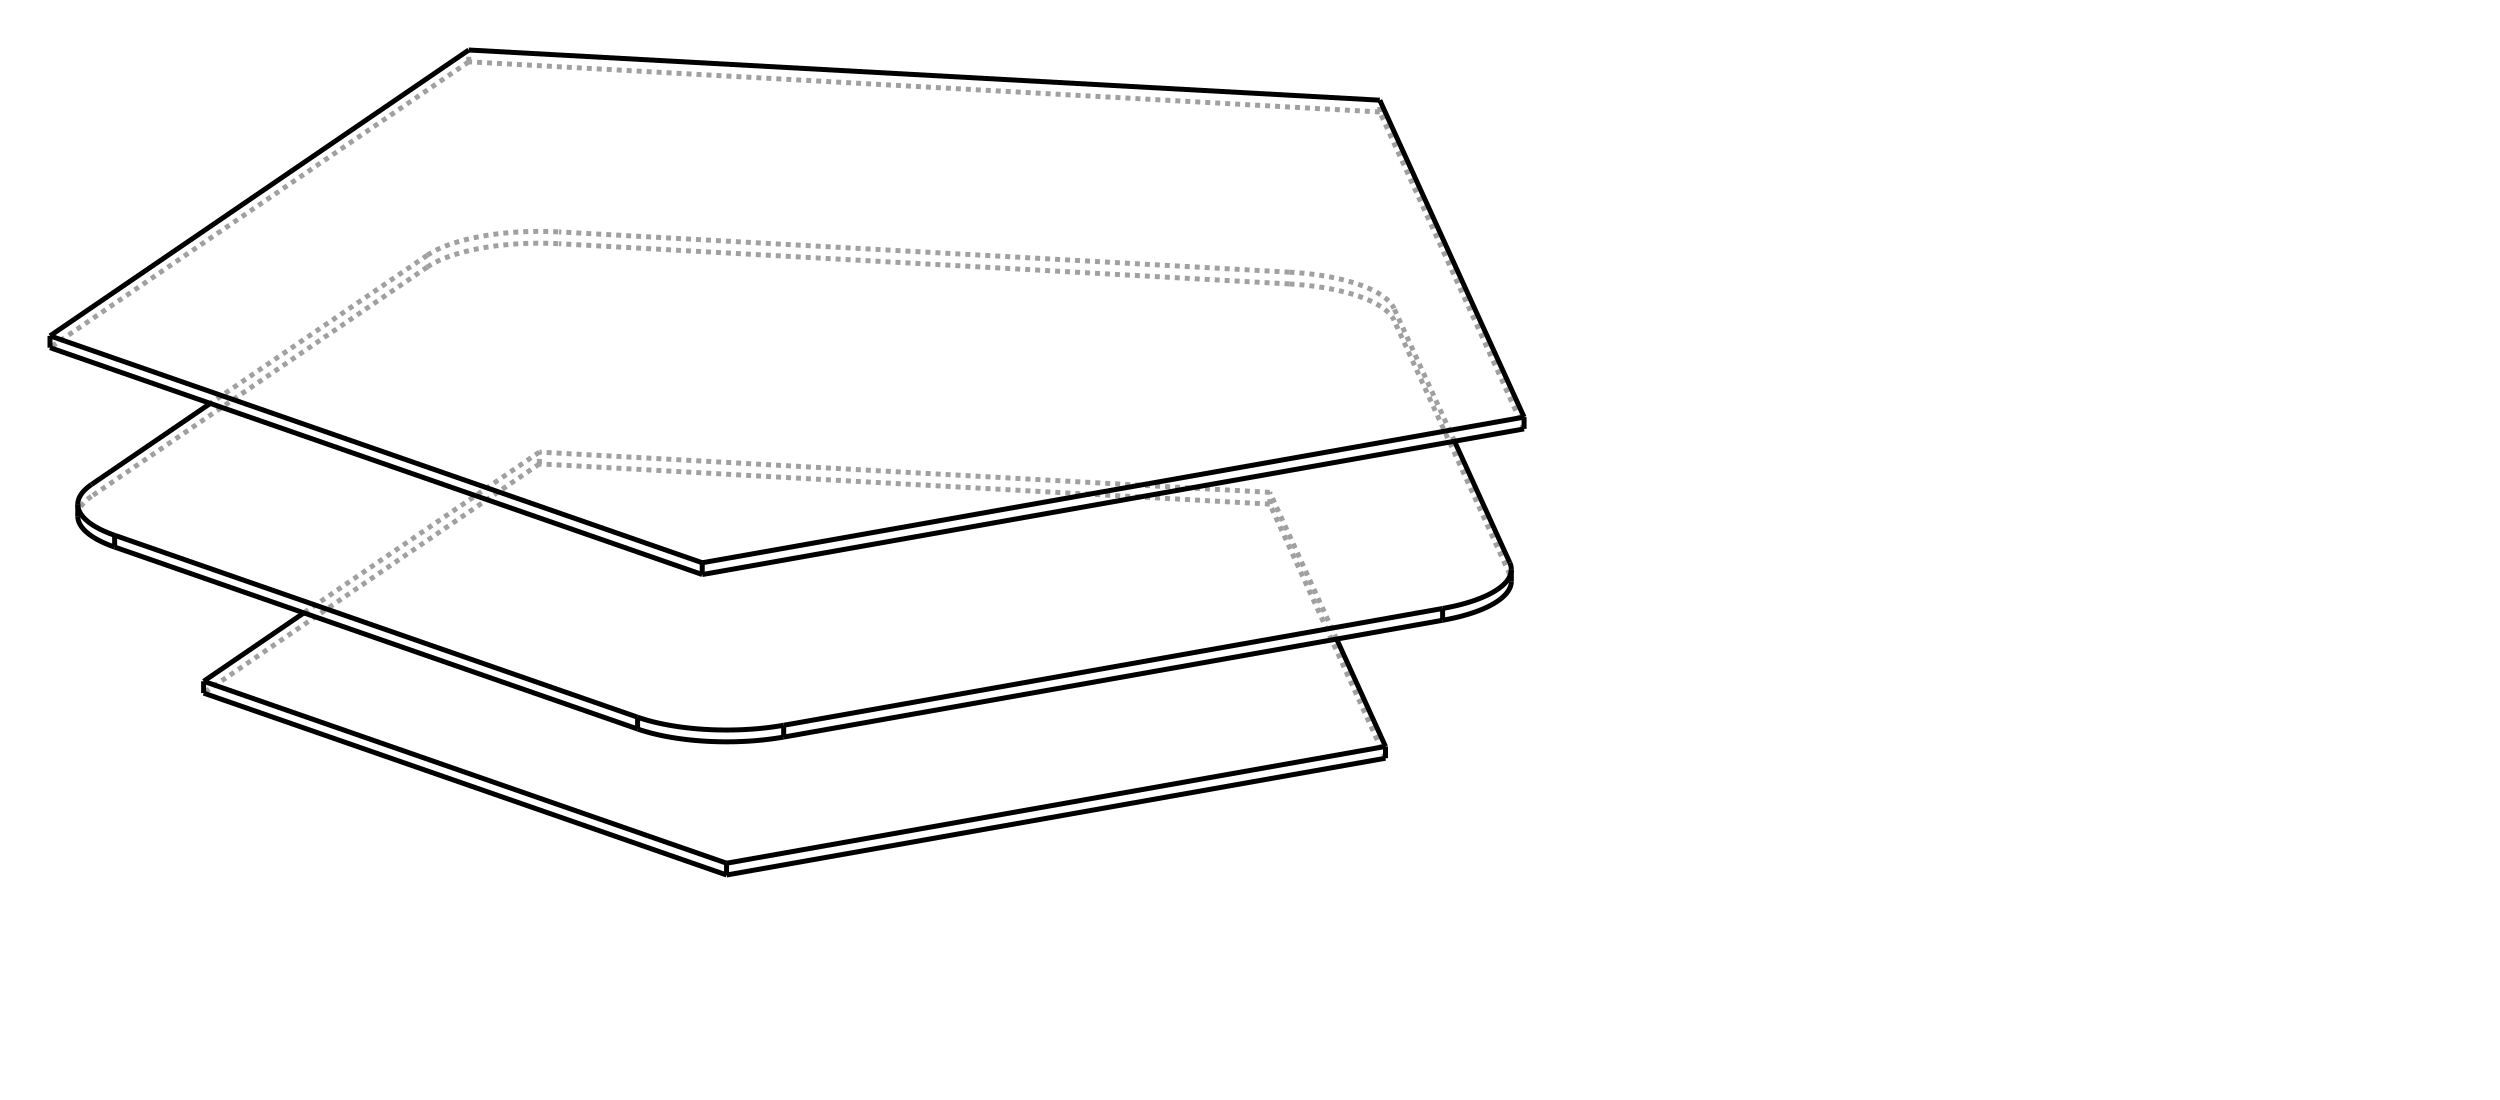
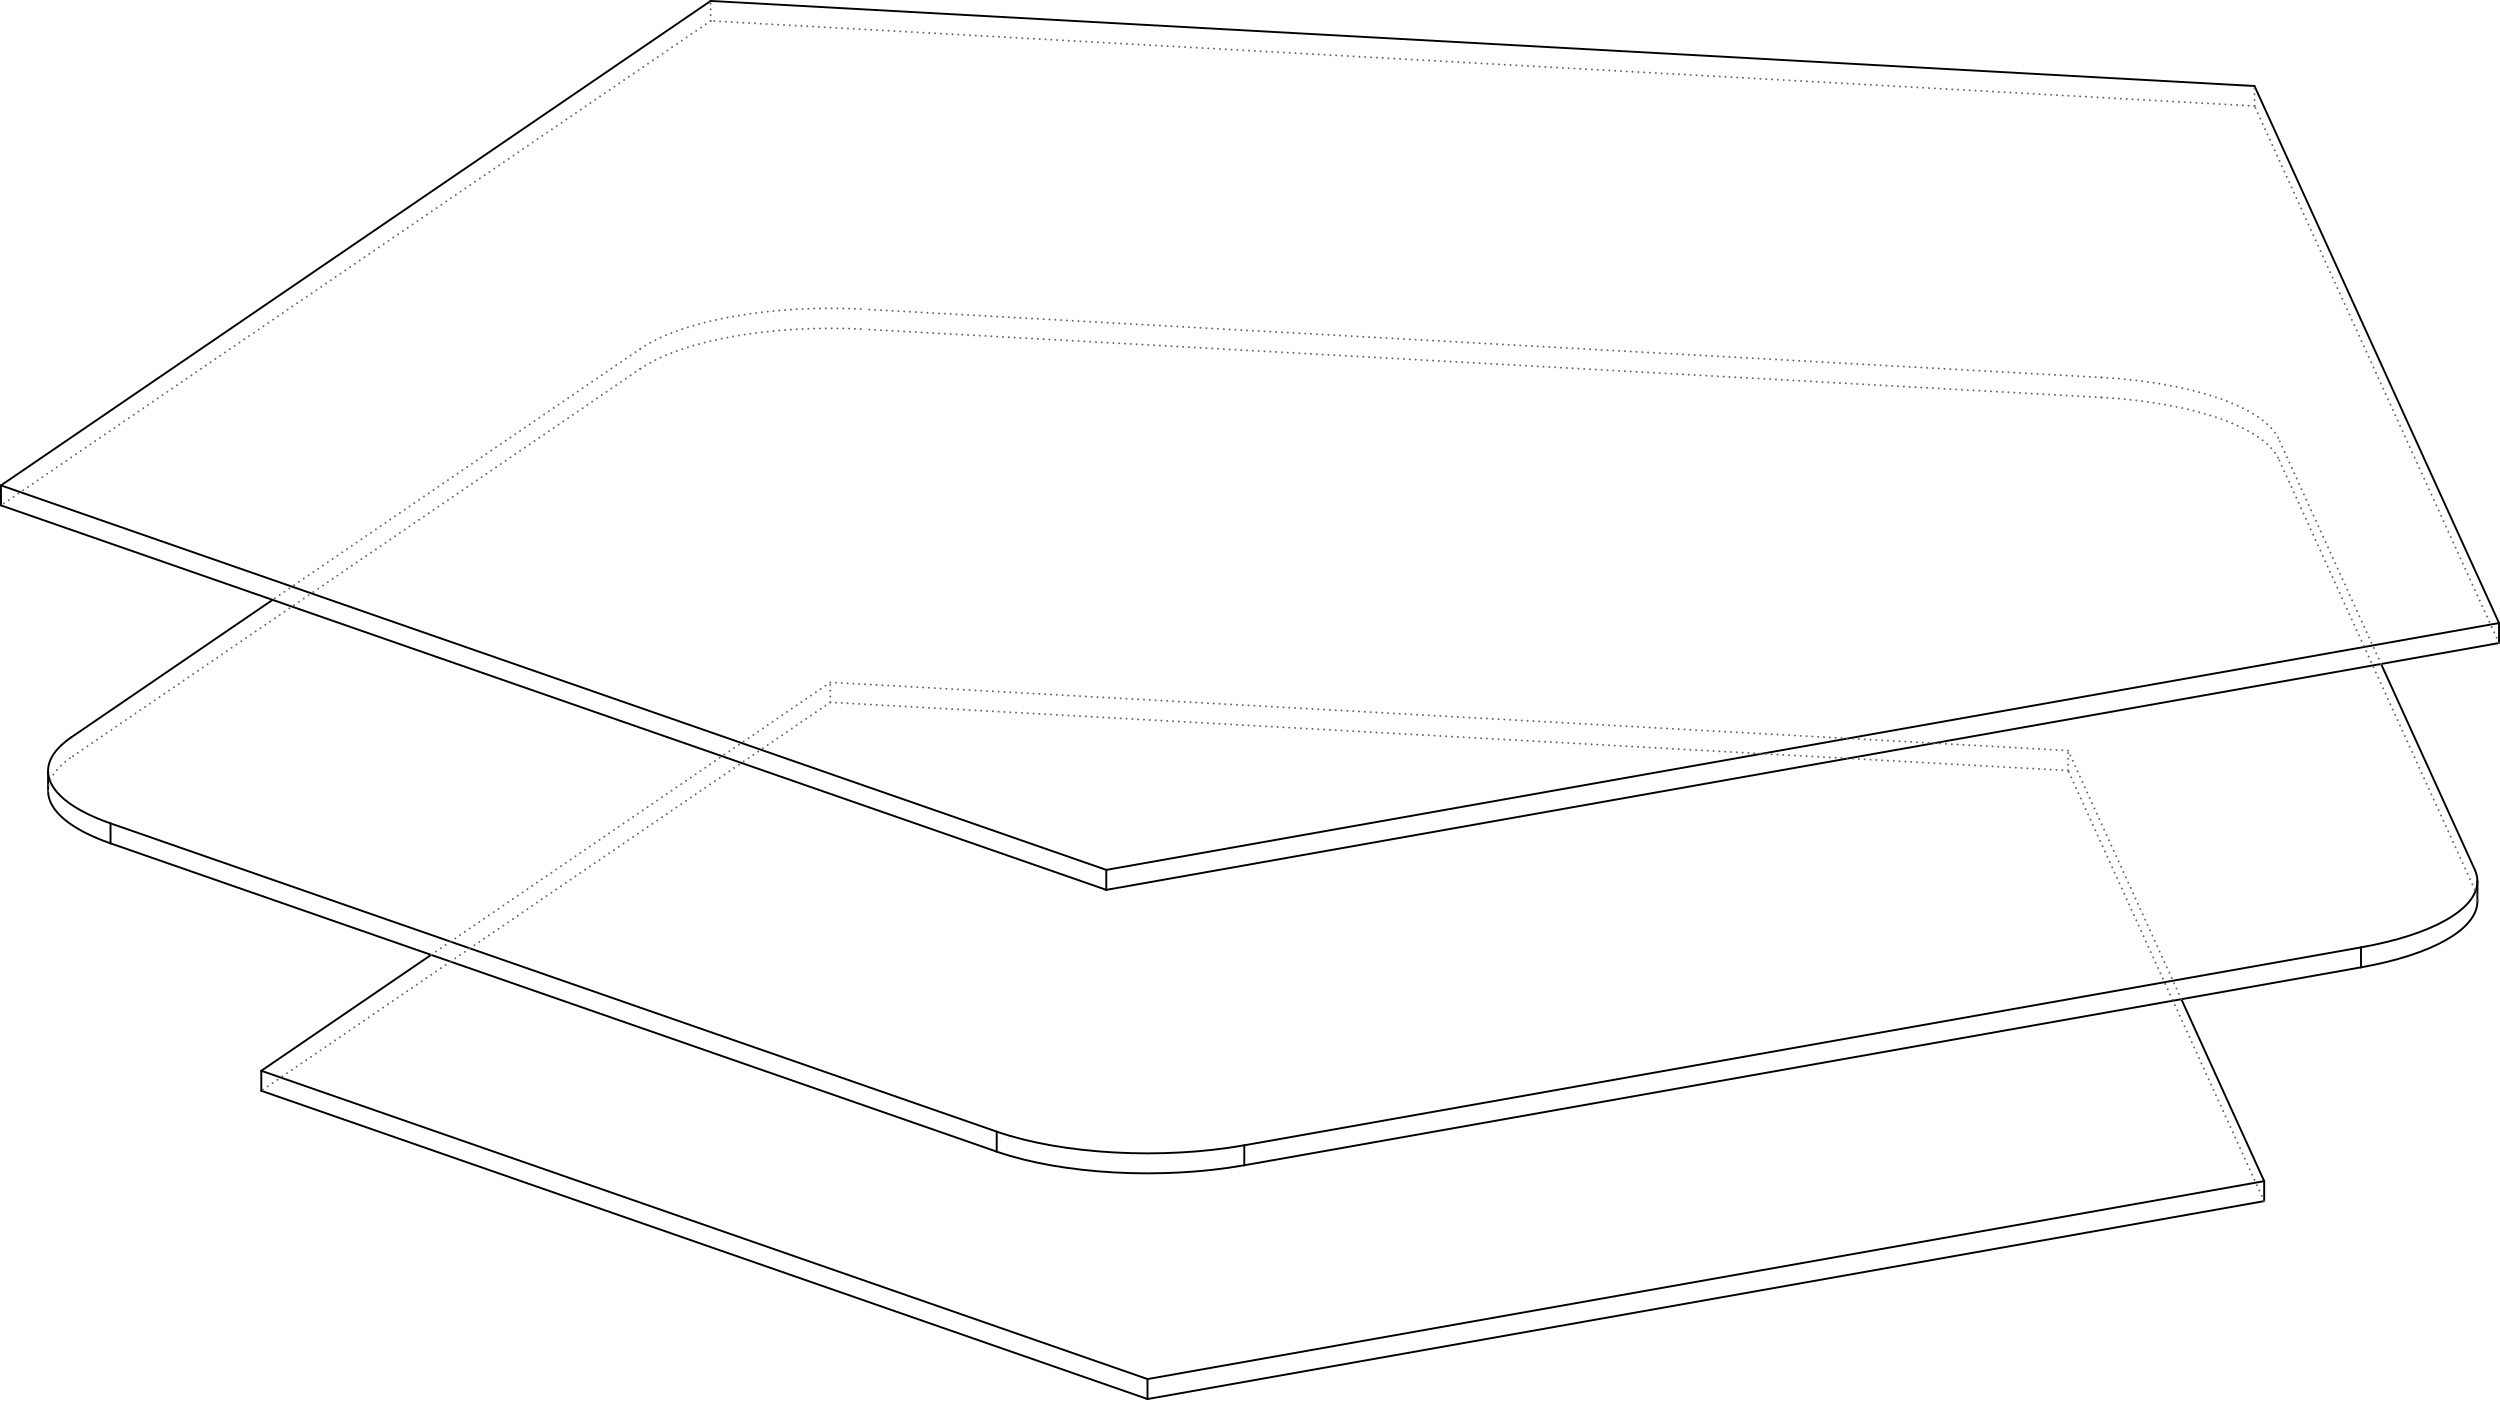
- <svg xmlns="http://www.w3.org/2000/svg" width="500.0" height="220.0">
-   <g transform="scale(2.51641, -2.51641)   translate(65.56683,-35.9292)" stroke-width="0.397" fill="none">
-     <g stroke="rgb(160,160,160)" fill="none" stroke-dasharray="0.397,0.397">
-       <path d="M44.096,27.029 L44.096,27.966 " />
-       <path d="M55.564,1.842 L44.096,27.029 " />
-       <path d="M-28.311,31.018 L-28.311,31.955 " />
-       <path d="M44.096,27.029 L-28.311,31.018 " />
-       <path d="M-28.311,31.018 L-61.593,8.297 " />
-       <path d="M35.355,-4.138 L35.355,-3.201 " />
-       <path d="M-22.7,-0.94 L-22.7,-0.002 " />
-       <path d="M35.355,-4.138 L-22.7,-0.94 " />
-       <path d="M35.355,-3.201 L-22.7,-0.002 " />
-       <path d="M-22.7,-0.94 L-49.384,-19.157 " />
-       <path d="M-22.7,-0.002 L-41.421,-12.783 " />
-       <path d="M44.55,-24.332 L35.355,-4.138 " />
-       <path d="M40.665,-14.861 L35.355,-3.201 " />
-       <path d="M36.92,13.361 L37.306,13.337 L37.69,13.307 L38.07,13.273 L38.446,13.233 L38.817,13.189 L39.182,13.139 L39.542,13.084 L39.895,13.024 L40.242,12.96 L40.58,12.891 L40.911,12.817 L41.233,12.739 L41.546,12.657 L41.85,12.57 L42.143,12.479 L42.426,12.385 L42.699,12.286 L42.959,12.184 L43.209,12.079 L43.329,12.025 L43.446,11.97 L43.559,11.914 L43.67,11.858 L43.778,11.8 L43.882,11.743 L43.983,11.684 L44.08,11.625 L44.175,11.565 L44.265,11.504 L44.353,11.443 L44.437,11.381 L44.517,11.319 L44.594,11.256 L44.667,11.193 L44.737,11.129 L44.803,11.065 L44.866,11 L44.925,10.935 L44.98,10.869 L45.031,10.803 L45.079,10.737 L45.123,10.671 L45.163,10.604 L45.2,10.537 L45.232,10.469 " />
-       <path d="M36.92,14.298 L37.306,14.274 L37.69,14.245 L38.07,14.21 L38.446,14.171 L38.817,14.126 L39.182,14.076 L39.542,14.022 L39.895,13.962 L40.242,13.898 L40.58,13.828 L40.911,13.755 L41.233,13.677 L41.546,13.594 L41.85,13.508 L42.143,13.417 L42.426,13.322 L42.699,13.224 L42.959,13.122 L43.209,13.016 L43.329,12.962 L43.446,12.907 L43.559,12.852 L43.67,12.795 L43.778,12.738 L43.882,12.68 L43.983,12.622 L44.08,12.562 L44.175,12.502 L44.265,12.442 L44.353,12.381 L44.437,12.319 L44.517,12.257 L44.594,12.194 L44.667,12.13 L44.737,12.067 L44.803,12.002 L44.866,11.938 L44.925,11.872 L44.98,11.807 L45.031,11.741 L45.079,11.675 L45.123,11.608 L45.163,11.541 L45.2,11.474 L45.232,11.407 " />
-       <path d="M36.92,13.361 L-21.135,16.559 " />
-       <path d="M36.92,14.298 L-21.135,17.497 " />
-       <path d="M-31.61,14.703 L-31.519,14.763 L-31.424,14.823 L-31.327,14.882 L-31.226,14.941 L-31.122,14.999 L-31.014,15.056 L-30.904,15.112 L-30.79,15.168 L-30.673,15.223 L-30.553,15.277 L-30.304,15.383 L-30.043,15.485 L-29.771,15.583 L-29.488,15.678 L-29.194,15.769 L-28.89,15.855 L-28.577,15.938 L-28.255,16.016 L-27.925,16.089 L-27.586,16.158 L-27.239,16.223 L-26.886,16.282 L-26.526,16.337 L-26.161,16.387 L-25.79,16.432 L-25.414,16.471 L-25.034,16.506 L-24.65,16.535 L-24.264,16.559 L-23.875,16.578 L-23.484,16.591 L-23.092,16.599 L-22.7,16.602 L-22.307,16.599 L-21.915,16.591 L-21.524,16.578 L-21.135,16.559 " />
-       <path d="M-31.61,15.64 L-31.519,15.701 L-31.424,15.761 L-31.327,15.82 L-31.226,15.879 L-31.122,15.936 L-31.014,15.994 L-30.904,16.05 L-30.79,16.106 L-30.673,16.16 L-30.553,16.215 L-30.304,16.32 L-30.043,16.422 L-29.771,16.521 L-29.488,16.615 L-29.194,16.706 L-28.89,16.793 L-28.577,16.875 L-28.255,16.953 L-27.925,17.027 L-27.586,17.096 L-27.239,17.16 L-26.886,17.22 L-26.526,17.275 L-26.161,17.324 L-25.79,17.369 L-25.414,17.409 L-25.034,17.443 L-24.65,17.473 L-24.264,17.497 L-23.875,17.515 L-23.484,17.529 L-23.092,17.537 L-22.7,17.539 L-22.307,17.537 L-21.915,17.529 L-21.524,17.515 L-21.135,17.497 " />
-       <path d="M-31.61,14.703 L-58.294,-3.515 " />
-       <path d="M-31.61,15.64 L-48.856,3.866 " />
-       <path d="M-59.384,-5.094 L-59.383,-5.043 L-59.38,-4.991 L-59.375,-4.94 L-59.367,-4.889 L-59.357,-4.838 L-59.345,-4.787 L-59.331,-4.736 L-59.315,-4.685 L-59.297,-4.634 L-59.276,-4.583 L-59.229,-4.482 L-59.173,-4.382 L-59.108,-4.282 L-59.035,-4.182 L-58.954,-4.084 L-58.864,-3.986 L-58.766,-3.89 L-58.66,-3.794 L-58.546,-3.7 L-58.424,-3.607 L-58.294,-3.515 " />
-       <path d="M54.427,-9.725 L54.456,-9.792 L54.481,-9.86 L54.502,-9.928 L54.519,-9.996 L54.533,-10.064 L54.543,-10.132 L54.548,-10.201 L54.55,-10.269 " />
-       <path d="M54.427,-9.725 L45.232,10.469 " />
-       <path d="M50.033,0.862 L45.232,11.407 " />
+ <svg xmlns="http://www.w3.org/2000/svg" width="100.077mm" height="56.044mm" viewBox="-61.638 -32 117.247 65.66" version="1.1">
+   <g transform="scale(1,-1)" stroke-linecap="round">
+     <g fill="none" stroke="rgb(0,0,0)" stroke-width="0.09" id="Visible">
+       <line x1="55.564" y1="1.842" x2="55.564" y2="2.78" />
+       <line x1="55.564" y1="2.78" x2="44.096" y2="27.966" />
+       <line x1="44.096" y1="27.966" x2="-28.311" y2="31.955" />
+       <line x1="-61.593" y1="8.297" x2="-61.593" y2="9.235" />
+       <line x1="-28.311" y1="31.955" x2="-61.593" y2="9.235" />
+       <line x1="-9.755" y1="-9.734" x2="-9.755" y2="-8.797" />
+       <line x1="-61.593" y1="8.297" x2="-9.755" y2="-9.734" />
+       <line x1="-61.593" y1="9.235" x2="-9.755" y2="-8.797" />
+       <line x1="-9.755" y1="-9.734" x2="55.564" y2="1.842" />
+       <line x1="-9.755" y1="-8.797" x2="55.564" y2="2.78" />
+       <line x1="-49.384" y1="-19.157" x2="-49.384" y2="-18.219" />
+       <line x1="-41.421" y1="-12.783" x2="-49.384" y2="-18.219" />
+       <line x1="-7.822" y1="-33.614" x2="-7.822" y2="-32.677" />
+       <line x1="-49.384" y1="-19.157" x2="-7.822" y2="-33.614" />
+       <line x1="-49.384" y1="-18.219" x2="-7.822" y2="-32.677" />
+       <line x1="44.55" y1="-24.332" x2="44.55" y2="-23.395" />
+       <line x1="-7.822" y1="-33.614" x2="44.55" y2="-24.332" />
+       <line x1="-7.822" y1="-32.677" x2="44.55" y2="-23.395" />
+       <line x1="44.55" y1="-23.395" x2="40.665" y2="-14.861" />
+       <line x1="-48.856" y1="3.866" x2="-58.294" y2="-2.577" />
+       <path d="M -56.455,-7.553 A 10.0,3.478 -180.0 0,0 -59.384,-5.094" />
+       <path d="M -56.455,-6.616 A 10.0,3.478 -180.0 0,0 -59.384,-4.156" />
+       <path d="M -59.384,-4.156 A 10.0,3.478 -180.0 0,0 -58.294,-2.577" />
+       <line x1="-56.455" y1="-7.553" x2="-14.893" y2="-22.011" />
+       <line x1="-56.455" y1="-6.616" x2="-14.893" y2="-21.073" />
+       <path d="M -3.282,-22.65 A 10.0,3.478 180.0 0,0 -14.893,-22.011" />
+       <path d="M -3.282,-21.713 A 10.0,3.478 180.0 0,0 -14.893,-21.073" />
+       <line x1="-3.282" y1="-22.65" x2="49.09" y2="-13.368" />
+       <line x1="-3.282" y1="-21.713" x2="49.09" y2="-12.431" />
+       <path d="M 54.55,-10.269 A 10.0,3.478 180.0 0,0 49.09,-13.368" />
+       <path d="M 54.427,-8.787 A 10.0,3.478 180.0 0,0 54.55,-9.331" />
+       <path d="M 54.55,-9.331 A 10.0,3.478 180.0 0,0 49.09,-12.431" />
+       <line x1="54.427" y1="-8.787" x2="50.033" y2="0.862" />
+       <line x1="-56.455" y1="-7.553" x2="-56.455" y2="-6.616" />
+       <line x1="-14.893" y1="-22.011" x2="-14.893" y2="-21.073" />
+       <line x1="-3.282" y1="-22.65" x2="-3.282" y2="-21.713" />
+       <line x1="49.09" y1="-13.368" x2="49.09" y2="-12.431" />
+       <line x1="-59.384" y1="-4.156" x2="-59.384" y2="-5.094" />
+       <line x1="54.55" y1="-9.331" x2="54.55" y2="-10.269" />
    </g>
-     <g stroke="rgb(0,0,0)" fill="none">
-       <path d="M55.564,1.842 L55.564,2.78 " />
-       <path d="M55.564,2.78 L44.096,27.966 " />
-       <path d="M44.096,27.966 L-28.311,31.955 " />
-       <path d="M-61.593,8.297 L-61.593,9.235 " />
-       <path d="M-28.311,31.955 L-61.593,9.235 " />
-       <path d="M-9.755,-9.734 L-9.755,-8.797 " />
-       <path d="M-61.593,8.297 L-9.755,-9.734 " />
-       <path d="M-61.593,9.235 L-9.755,-8.797 " />
-       <path d="M-9.755,-9.734 L55.564,1.842 " />
-       <path d="M-9.755,-8.797 L55.564,2.78 " />
-       <path d="M-49.384,-19.157 L-49.384,-18.219 " />
-       <path d="M-41.421,-12.783 L-49.384,-18.219 " />
-       <path d="M-7.822,-33.614 L-7.822,-32.677 " />
-       <path d="M-49.384,-19.157 L-7.822,-33.614 " />
-       <path d="M-49.384,-18.219 L-7.822,-32.677 " />
-       <path d="M44.55,-24.332 L44.55,-23.395 " />
-       <path d="M-7.822,-33.614 L44.55,-24.332 " />
-       <path d="M-7.822,-32.677 L44.55,-23.395 " />
-       <path d="M44.55,-23.395 L40.665,-14.861 " />
-       <path d="M-48.856,3.866 L-58.294,-2.577 " />
-       <path d="M-56.455,-7.553 L-56.627,-7.492 L-56.794,-7.43 L-56.957,-7.366 L-57.115,-7.3 L-57.268,-7.234 L-57.416,-7.166 L-57.56,-7.097 L-57.699,-7.026 L-57.833,-6.955 L-57.962,-6.882 L-58.085,-6.808 L-58.204,-6.733 L-58.317,-6.658 L-58.424,-6.581 L-58.527,-6.503 L-58.623,-6.425 L-58.714,-6.346 L-58.8,-6.266 L-58.88,-6.185 L-58.954,-6.103 L-59.022,-6.021 L-59.085,-5.939 L-59.141,-5.856 L-59.192,-5.772 L-59.237,-5.688 L-59.276,-5.604 L-59.309,-5.52 L-59.336,-5.435 L-59.357,-5.35 L-59.372,-5.264 L-59.381,-5.179 L-59.384,-5.094 " />
-       <path d="M-56.455,-6.616 L-56.627,-6.555 L-56.794,-6.492 L-56.957,-6.428 L-57.115,-6.363 L-57.268,-6.296 L-57.416,-6.228 L-57.56,-6.159 L-57.699,-6.089 L-57.833,-6.017 L-57.962,-5.944 L-58.085,-5.871 L-58.204,-5.796 L-58.317,-5.72 L-58.424,-5.643 L-58.527,-5.566 L-58.623,-5.487 L-58.714,-5.408 L-58.8,-5.328 L-58.88,-5.247 L-58.954,-5.166 L-59.022,-5.084 L-59.085,-5.001 L-59.141,-4.918 L-59.192,-4.835 L-59.237,-4.751 L-59.276,-4.667 L-59.309,-4.582 L-59.336,-4.497 L-59.357,-4.412 L-59.372,-4.327 L-59.381,-4.242 L-59.384,-4.156 " />
-       <path d="M-59.384,-4.156 L-59.383,-4.105 L-59.38,-4.054 L-59.375,-4.003 L-59.367,-3.951 L-59.357,-3.9 L-59.345,-3.849 L-59.331,-3.798 L-59.315,-3.747 L-59.297,-3.697 L-59.276,-3.646 L-59.229,-3.545 L-59.173,-3.444 L-59.108,-3.344 L-59.035,-3.245 L-58.954,-3.146 L-58.864,-3.049 L-58.766,-2.952 L-58.66,-2.857 L-58.546,-2.762 L-58.424,-2.669 L-58.294,-2.577 " />
-       <path d="M-56.455,-7.553 L-14.893,-22.011 " />
-       <path d="M-56.455,-6.616 L-14.893,-21.073 " />
-       <path d="M-3.282,-22.65 L-3.635,-22.71 L-3.995,-22.765 L-4.361,-22.814 L-4.732,-22.859 L-5.107,-22.899 L-5.487,-22.933 L-5.871,-22.963 L-6.257,-22.987 L-6.646,-23.005 L-7.037,-23.019 L-7.429,-23.027 L-7.822,-23.029 L-8.214,-23.027 L-8.606,-23.019 L-8.997,-23.005 L-9.386,-22.987 L-9.773,-22.963 L-10.156,-22.933 L-10.536,-22.899 L-10.912,-22.859 L-11.283,-22.814 L-11.649,-22.765 L-12.008,-22.71 L-12.362,-22.65 L-12.708,-22.586 L-13.047,-22.517 L-13.377,-22.443 L-13.7,-22.365 L-14.013,-22.283 L-14.316,-22.196 L-14.61,-22.105 L-14.893,-22.011 " />
-       <path d="M-3.282,-21.713 L-3.635,-21.772 L-3.995,-21.827 L-4.361,-21.877 L-4.732,-21.922 L-5.107,-21.961 L-5.487,-21.996 L-5.871,-22.025 L-6.257,-22.049 L-6.646,-22.068 L-7.037,-22.081 L-7.429,-22.089 L-7.822,-22.092 L-8.214,-22.089 L-8.606,-22.081 L-8.997,-22.068 L-9.386,-22.049 L-9.773,-22.025 L-10.156,-21.996 L-10.536,-21.961 L-10.912,-21.922 L-11.283,-21.877 L-11.649,-21.827 L-12.008,-21.772 L-12.362,-21.713 L-12.708,-21.648 L-13.047,-21.579 L-13.377,-21.506 L-13.7,-21.428 L-14.013,-21.345 L-14.316,-21.258 L-14.61,-21.168 L-14.893,-21.073 " />
-       <path d="M-3.282,-22.65 L49.09,-13.368 " />
-       <path d="M-3.282,-21.713 L49.09,-12.431 " />
-       <path d="M54.55,-10.269 L54.549,-10.329 L54.544,-10.388 L54.537,-10.448 L54.527,-10.508 L54.513,-10.567 L54.497,-10.627 L54.478,-10.686 L54.456,-10.745 L54.431,-10.805 L54.403,-10.864 L54.372,-10.922 L54.339,-10.981 L54.302,-11.039 L54.262,-11.097 L54.22,-11.155 L54.175,-11.213 L54.127,-11.27 L54.076,-11.328 L54.022,-11.384 L53.966,-11.441 L53.907,-11.497 L53.844,-11.553 L53.78,-11.608 L53.712,-11.663 L53.569,-11.772 L53.415,-11.878 L53.251,-11.983 L53.077,-12.086 L52.892,-12.187 L52.698,-12.286 L52.494,-12.382 L52.28,-12.476 L52.058,-12.567 L51.827,-12.655 L51.587,-12.741 L51.338,-12.823 L51.082,-12.903 L50.818,-12.979 L50.547,-13.053 L50.268,-13.123 L49.983,-13.189 L49.691,-13.252 L49.394,-13.312 L49.09,-13.368 " />
-       <path d="M54.427,-8.787 L54.456,-8.855 L54.481,-8.922 L54.502,-8.99 L54.519,-9.058 L54.533,-9.127 L54.543,-9.195 L54.548,-9.263 L54.55,-9.331 " />
-       <path d="M54.55,-9.331 L54.549,-9.391 L54.544,-9.451 L54.537,-9.511 L54.527,-9.57 L54.513,-9.63 L54.497,-9.689 L54.478,-9.749 L54.456,-9.808 L54.431,-9.867 L54.403,-9.926 L54.372,-9.985 L54.339,-10.043 L54.302,-10.102 L54.262,-10.16 L54.22,-10.218 L54.175,-10.276 L54.127,-10.333 L54.076,-10.39 L54.022,-10.447 L53.966,-10.503 L53.907,-10.559 L53.844,-10.615 L53.78,-10.67 L53.712,-10.725 L53.569,-10.834 L53.415,-10.941 L53.251,-11.046 L53.077,-11.149 L52.892,-11.25 L52.698,-11.348 L52.494,-11.444 L52.28,-11.538 L52.058,-11.629 L51.827,-11.717 L51.587,-11.803 L51.338,-11.886 L51.082,-11.965 L50.818,-12.042 L50.547,-12.115 L50.268,-12.185 L49.983,-12.252 L49.691,-12.315 L49.394,-12.375 L49.09,-12.431 " />
-       <path d="M54.427,-8.787 L50.033,0.862 " />
-       <path d="M-56.455,-7.553 L-56.455,-6.616 " />
-       <path d="M-14.893,-22.011 L-14.893,-21.073 " />
-       <path d="M-3.282,-22.65 L-3.282,-21.713 " />
-       <path d="M49.09,-13.368 L49.09,-12.431 " />
-       <path d="M-59.384,-4.156 L-59.384,-5.094 " />
-       <path d="M54.55,-9.331 L54.55,-10.269 " />
+     <g fill="none" stroke="rgb(99,99,99)" stroke-width="0.09" id="Hidden" stroke-dasharray="0.002 0.271">
+       <line x1="44.096" y1="27.029" x2="44.096" y2="27.966" />
+       <line x1="55.564" y1="1.842" x2="44.096" y2="27.029" />
+       <line x1="-28.311" y1="31.018" x2="-28.311" y2="31.955" />
+       <line x1="44.096" y1="27.029" x2="-28.311" y2="31.018" />
+       <line x1="-28.311" y1="31.018" x2="-61.593" y2="8.297" />
+       <line x1="35.355" y1="-4.138" x2="35.355" y2="-3.201" />
+       <line x1="-22.7" y1="-0.94" x2="-22.7" y2="-0.002" />
+       <line x1="35.355" y1="-4.138" x2="-22.7" y2="-0.94" />
+       <line x1="35.355" y1="-3.201" x2="-22.7" y2="-0.002" />
+       <line x1="-22.7" y1="-0.94" x2="-49.384" y2="-19.157" />
+       <line x1="-22.7" y1="-0.002" x2="-41.421" y2="-12.783" />
+       <line x1="44.55" y1="-24.332" x2="35.355" y2="-4.138" />
+       <line x1="40.665" y1="-14.861" x2="35.355" y2="-3.201" />
+       <path d="M 36.92,13.361 A 10.0,3.478 -180.0 0,0 45.232,10.469" />
+       <path d="M 36.92,14.298 A 10.0,3.478 -180.0 0,0 45.232,11.407" />
+       <line x1="36.92" y1="13.361" x2="-21.135" y2="16.559" />
+       <line x1="36.92" y1="14.298" x2="-21.135" y2="17.497" />
+       <path d="M -31.61,14.703 A 10.0,3.478 180.0 0,0 -21.135,16.559" />
+       <path d="M -31.61,15.64 A 10.0,3.478 180.0 0,0 -21.135,17.497" />
+       <line x1="-31.61" y1="14.703" x2="-58.294" y2="-3.515" />
+       <line x1="-31.61" y1="15.64" x2="-48.856" y2="3.866" />
+       <path d="M -59.384,-5.094 A 10.0,3.478 -180.0 0,0 -58.294,-3.515" />
+       <path d="M 54.427,-9.725 A 10.0,3.478 180.0 0,0 54.55,-10.269" />
+       <line x1="54.427" y1="-9.725" x2="45.232" y2="10.469" />
+       <line x1="50.033" y1="0.862" x2="45.232" y2="11.407" />
    </g>
  </g>
</svg>
